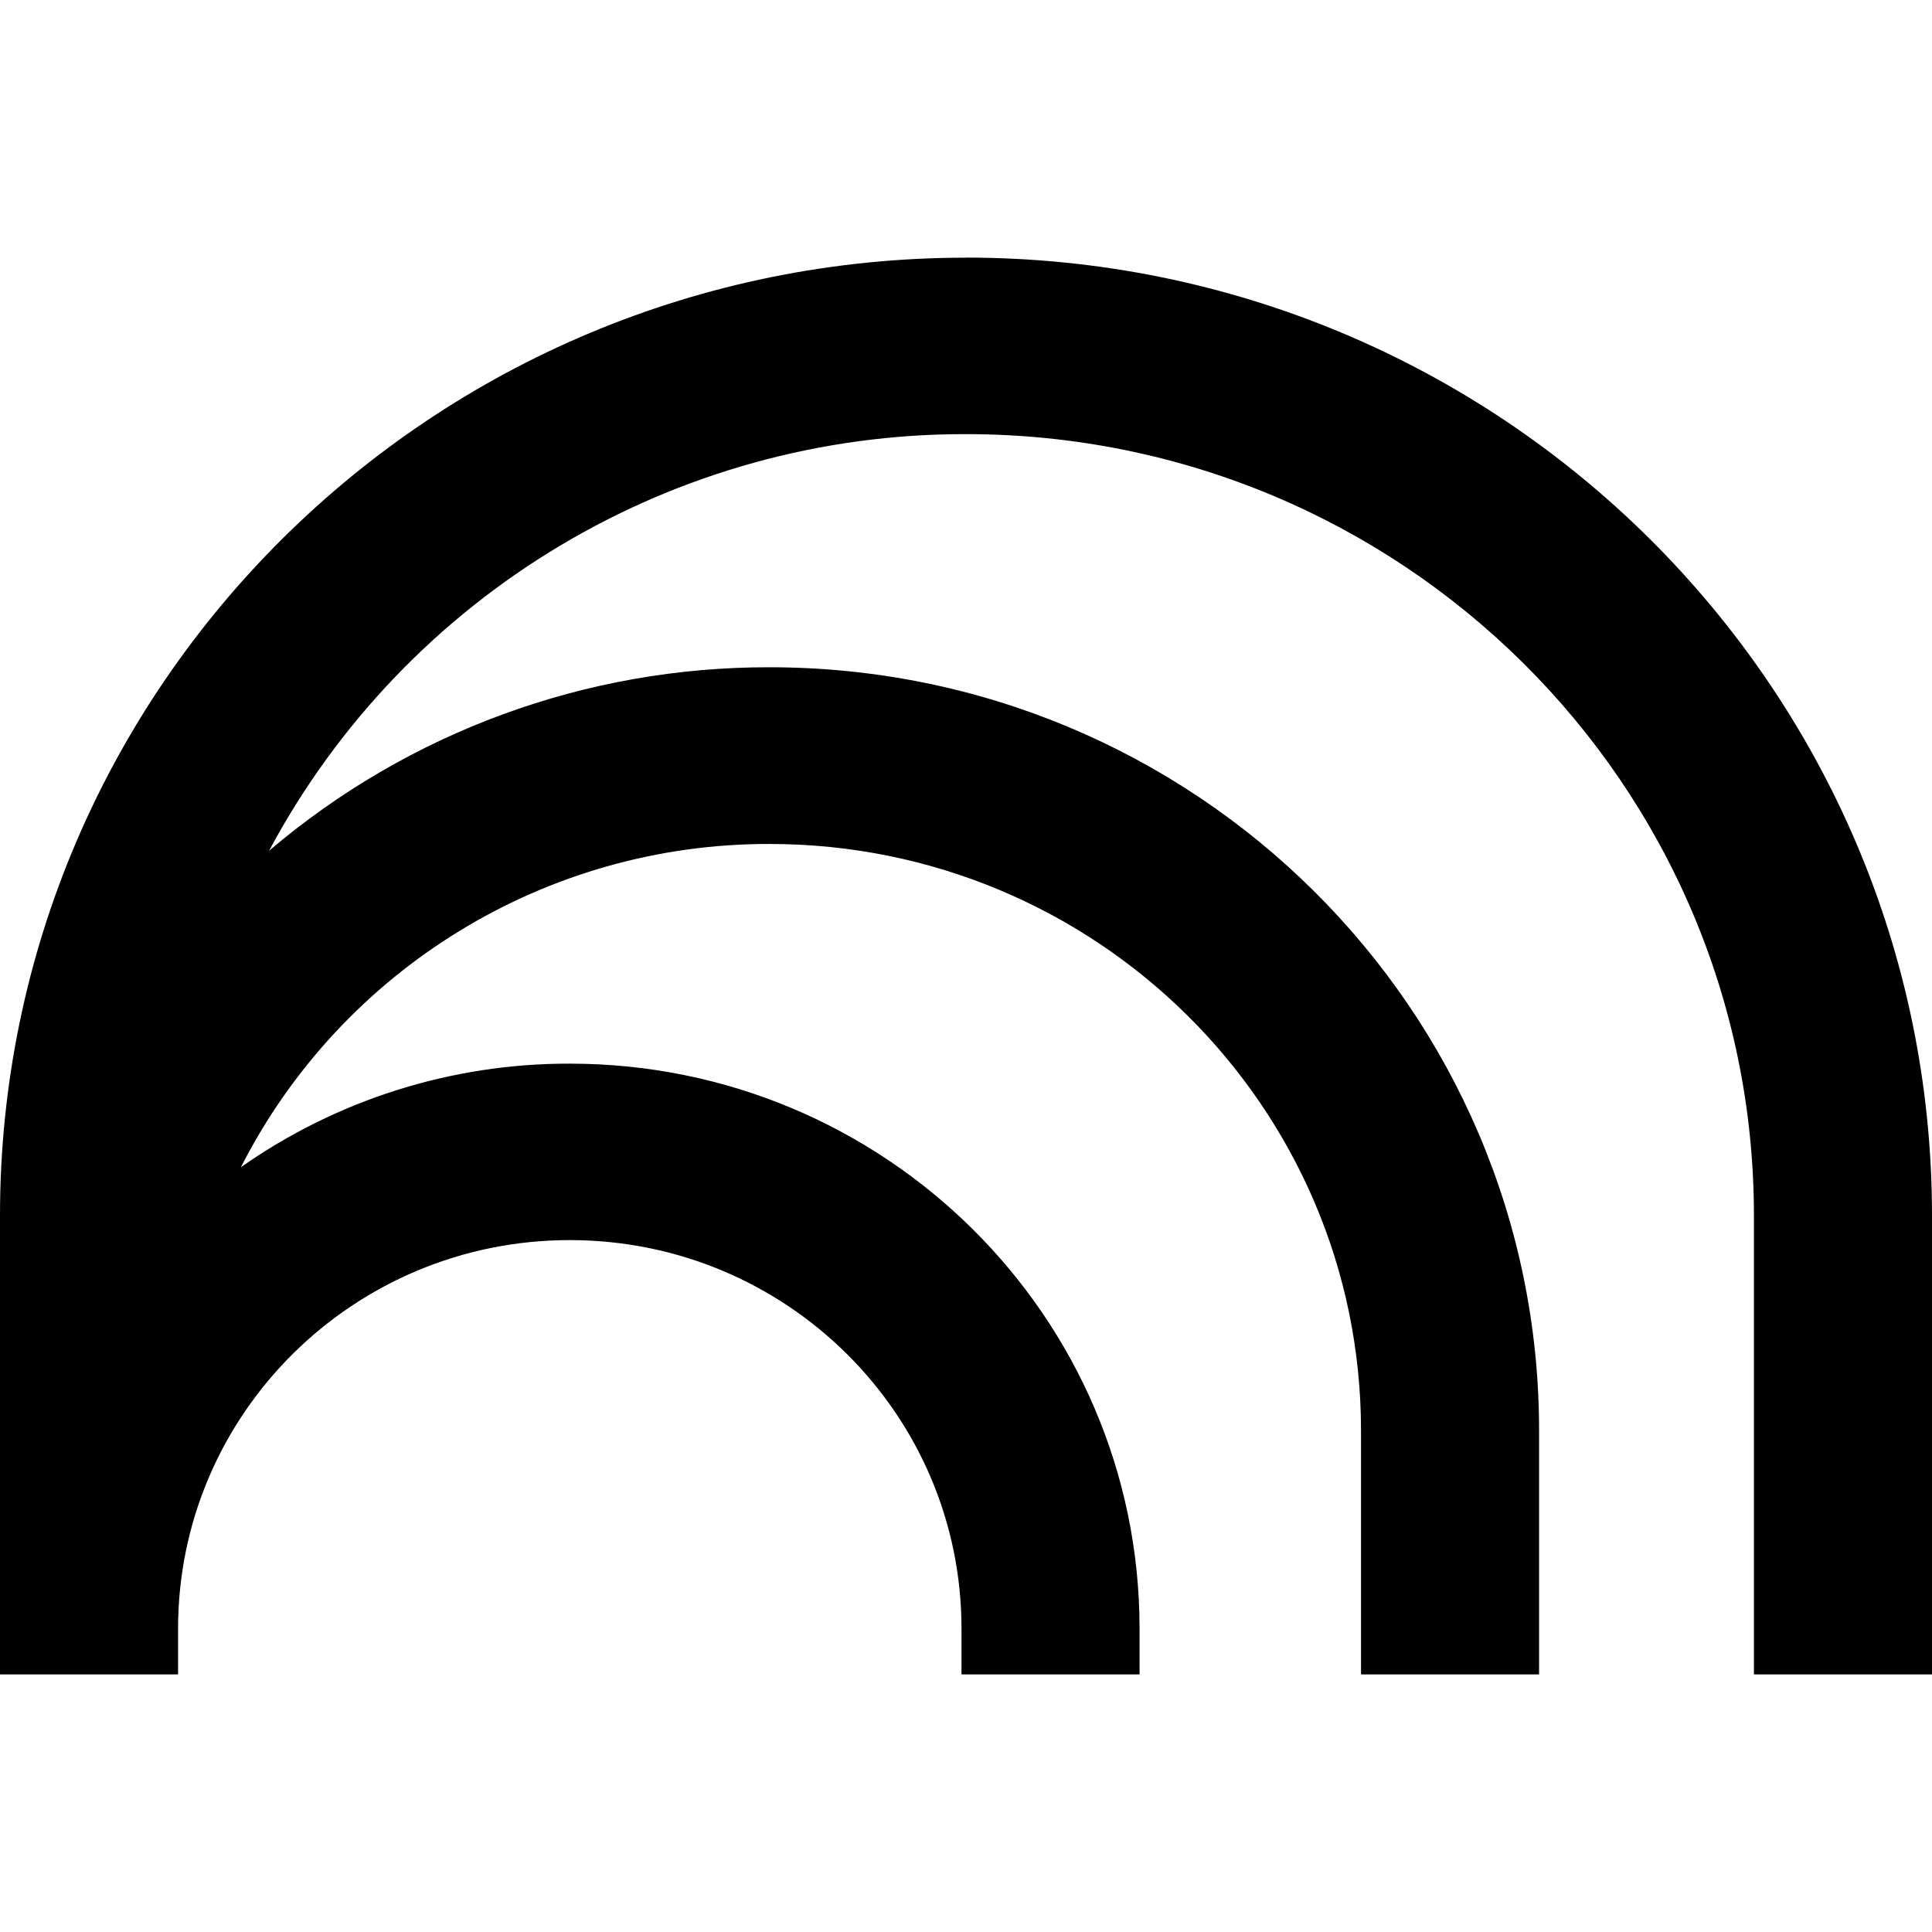
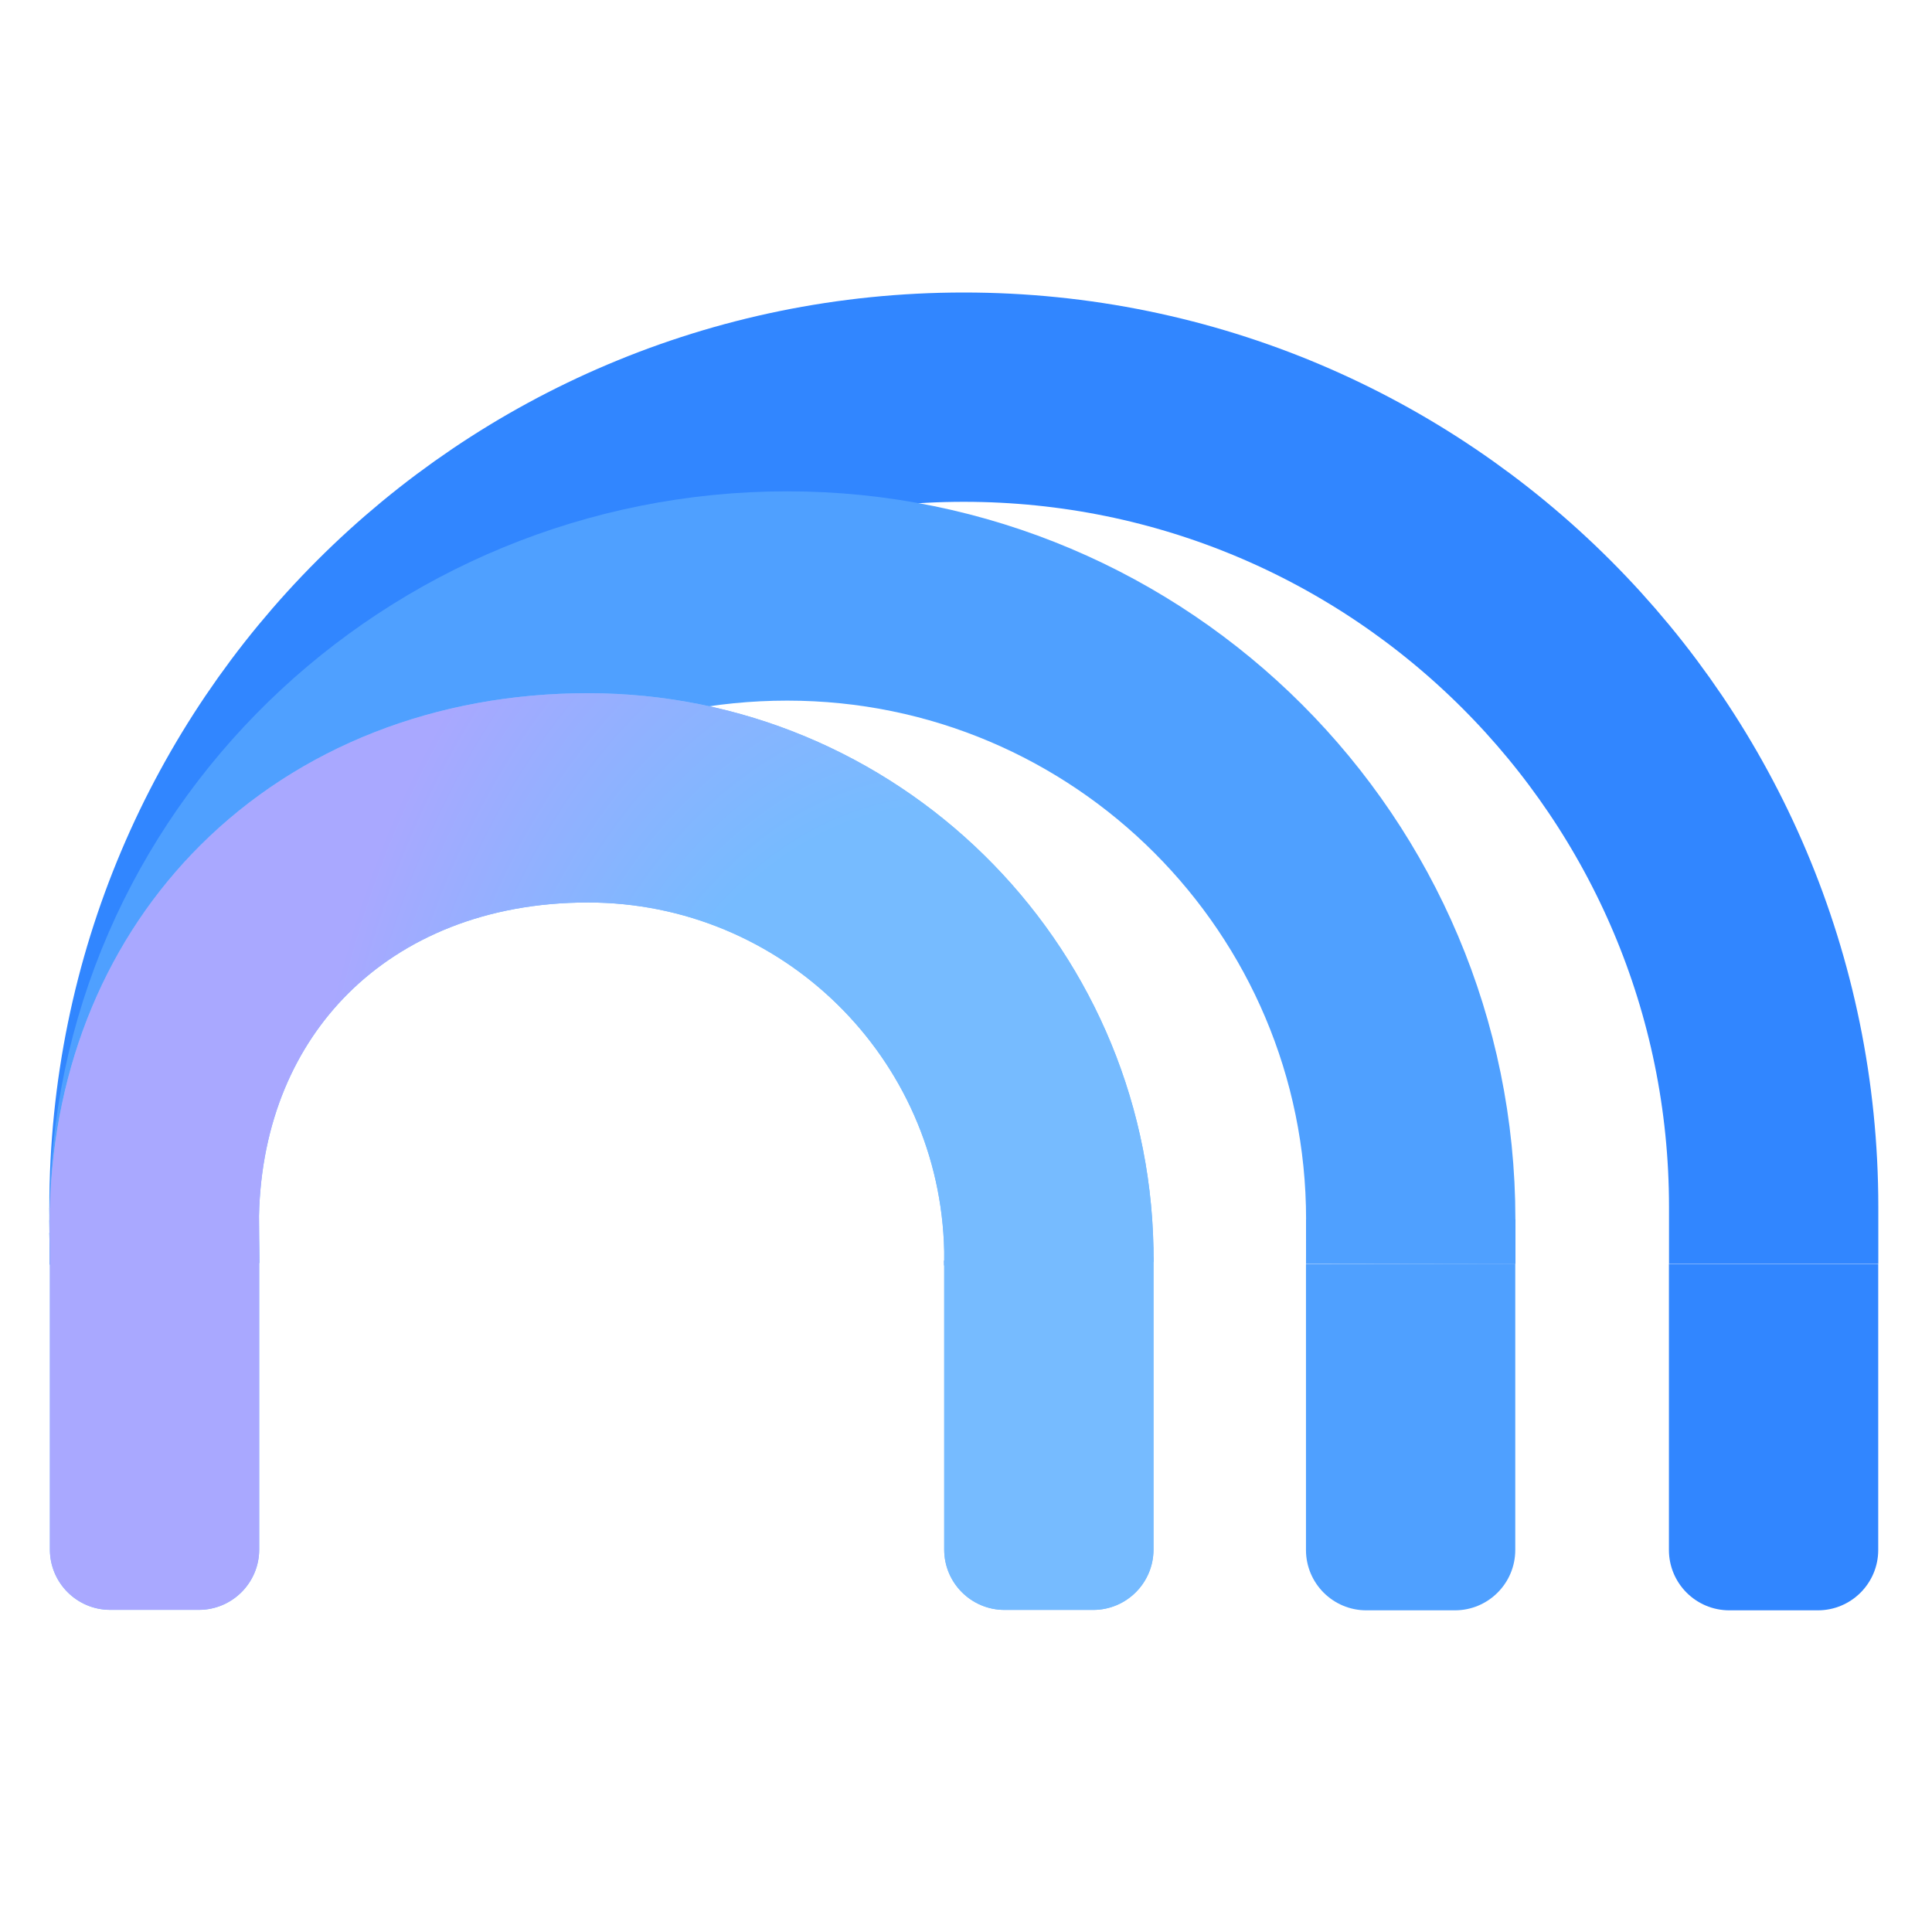
- <svg xmlns="http://www.w3.org/2000/svg" role="img" viewBox="0 0 24 24">
-   <path d="M11.999 3.201C5.372 3.201 0 8.528 0 15.101V20.8h2.212v-.568c0-2.666 2.178-4.827 4.866-4.827 2.688 0 4.866 2.16 4.866 4.827v.568h2.212v-.568c0-3.877-3.17-7.019-7.078-7.019A7.075 7.075 0 0 0 2.992 14.5a7.355 7.355 0 0 1 6.568-4.016c4.057 0 7.347 3.264 7.347 7.287V20.8h2.212V17.77c0-5.235-4.28-9.481-9.56-9.481a9.563 9.563 0 0 0-6.217 2.28A9.795 9.795 0 0 1 12 5.393c5.406 0 9.788 4.346 9.788 9.707V20.8H24V15.1c-.001-6.573-5.373-11.9-12.001-11.9Z" />
+ <svg xmlns="http://www.w3.org/2000/svg" width="512" height="512" viewBox="0 0 512 512" fill="none">
+   <path d="M40.879 334.887c0-6.558 0-3.215-.065-8.554m237.092 7.26l.021 1.294m-237.025-.001l-.09-11.749m333.048 0l-.018 11.749m-332.916.004l-.114-15.027c0-118.526 96.088-214.613 214.614-214.613 118.526 0 214.613 96.087 214.613 214.613v15.027" stroke="#3186FF" stroke-width="55.467" stroke-miterlimit="10" />
+   <path d="M40.879 334.924c0-6.557 0-3.214-.065-8.554m.088 8.554l-.09-11.75c0-92.678 76.554-165.236 167.811-165.236s165.237 73.98 165.237 165.236l-.018 11.75m-332.916.003l-.114-15.026" stroke="#4FA0FF" stroke-width="55.467" stroke-miterlimit="10" />
+   <path d="M401.562 410.754c0 8.837-7.163 16-16 16h-23.466c-8.837 0-16-7.163-16-16v-75.817l55.466.001v75.816z" fill="#4FA0FF" />
+   <path d="M497.75 410.754c0 8.837-7.163 16-16 16h-23.467c-8.836 0-16-7.163-16-16v-75.817l55.467.001v75.816z" fill="#3186FF" />
+   <path d="M155.802 183.703c81.773 0 148.249 65.475 149.874 146.859h.013v.579c.011.704.019 1.41.021 2.117l.02 1.199h-.041v76.188c0 8.836-7.163 16-16 16h-23.467c-8.836-.001-16-7.164-16-16v-79.064c-1.081-51.22-42.94-92.411-94.42-92.411-27.099 0-48.777 9.427-63.505 24.082-13.983 13.914-23.102 33.924-23.66 58.966l.095 12.481h-.048l.001.113h.004v75.816c0 8.836-7.163 16-16 16H29.222c-8.836 0-16-7.164-16-16v-75.721h-.004c0-1.899-.002-2.912-.004-3.51l-.011-1.455-.008-.455c-.01-.59-.023-1.427-.04-2.799-.018-1.567-.013-3.127.013-4.679l-.015-1.915.057-.001c1.06-37.955 15.277-71.593 39.964-96.158 26.065-25.936 62.253-40.232 102.628-40.232z" fill="#76BBFF" />
+   <path d="M155.802 183.703c81.773 0 148.249 65.475 149.874 146.859h.013v.579c.011.704.019 1.41.021 2.117l.02 1.199h-.041v76.188c0 8.836-7.163 16-16 16h-23.467c-8.836-.001-16-7.164-16-16v-79.064c-1.081-51.22-42.94-92.411-94.42-92.411-27.099 0-48.777 9.427-63.505 24.082-13.983 13.914-23.102 33.924-23.66 58.966l.095 12.481h-.048l.001.113h.004v75.816c0 8.836-7.163 16-16 16H29.222c-8.836 0-16-7.164-16-16v-75.721h-.004c0-1.899-.002-2.912-.004-3.51l-.011-1.455-.008-.455c-.01-.59-.023-1.427-.04-2.799-.018-1.567-.013-3.127.013-4.679l-.015-1.915.057-.001c1.06-37.955 15.277-71.593 39.964-96.158 26.065-25.936 62.253-40.232 102.628-40.232z" fill="url(#a)" />
+   <defs>
+     <radialGradient id="a" cx="0" cy="0" r="1" gradientTransform="matrix(-177.066 10.6634 -15.0901 -250.417 256.067 356.266)" gradientUnits="userSpaceOnUse">
+       <stop offset=".567" stop-color="#76BBFF" />
+       <stop offset="1" stop-color="#A9A8FF" />
+     </radialGradient>
+   </defs>
</svg>
